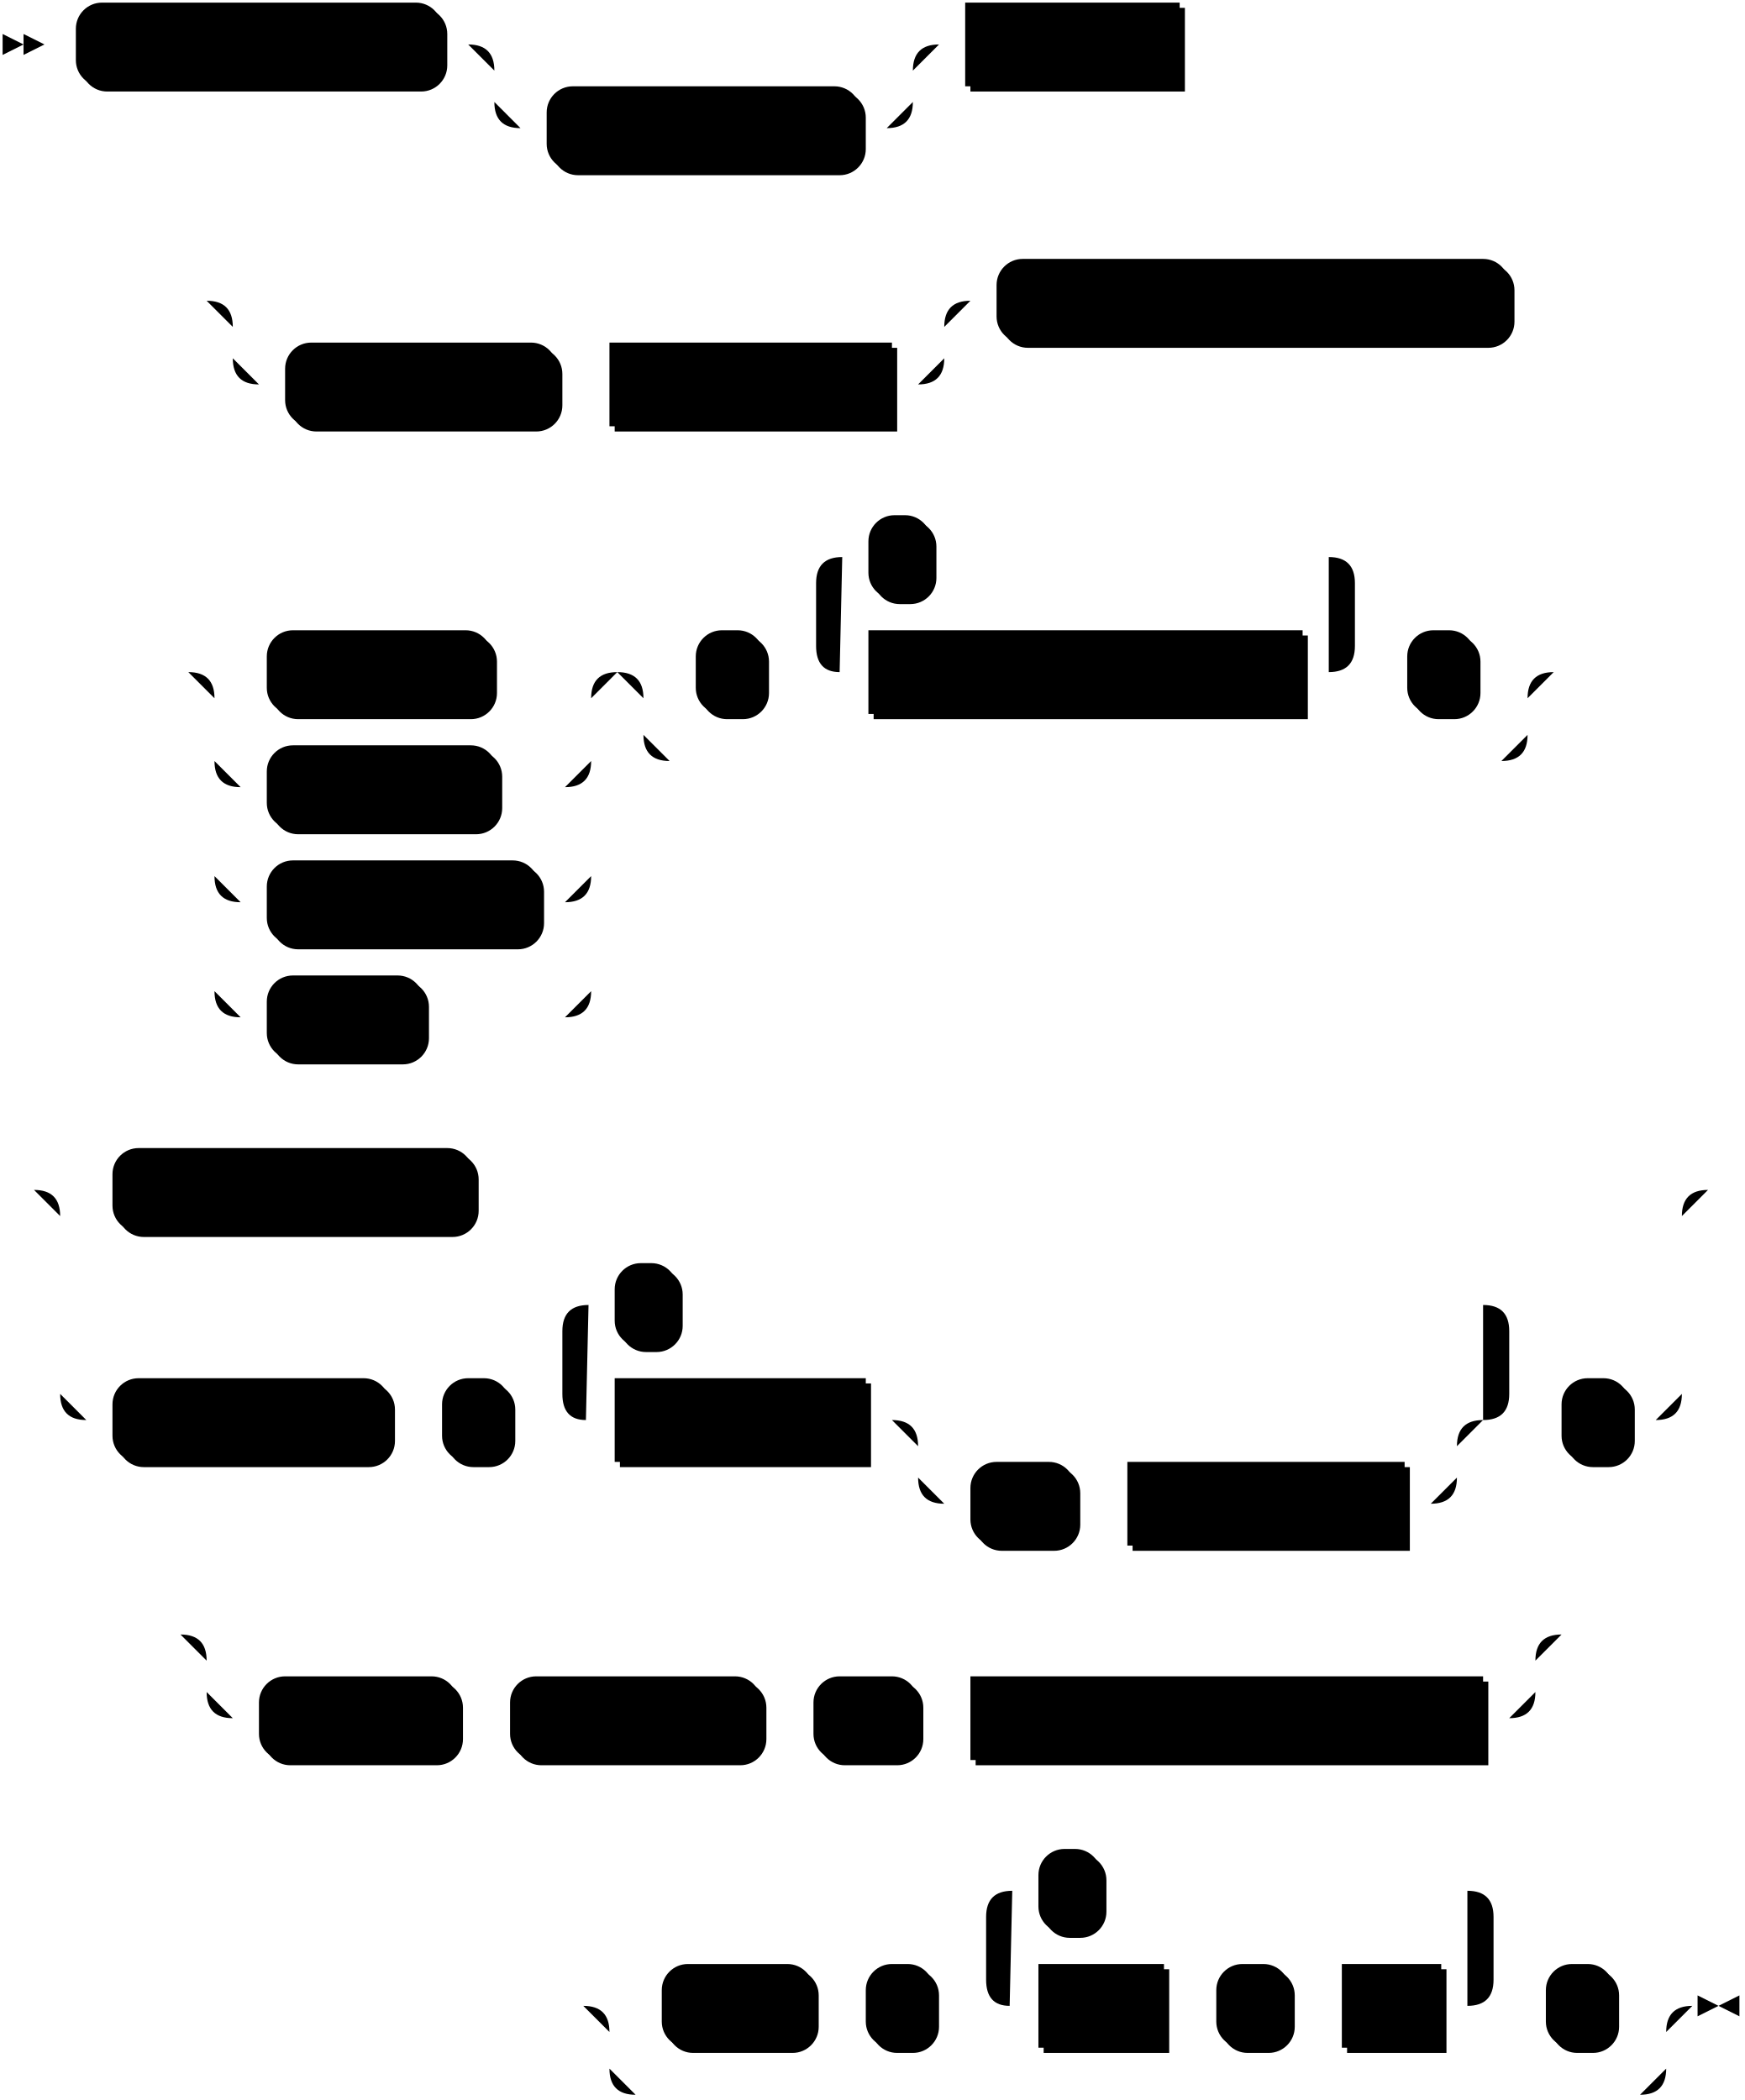
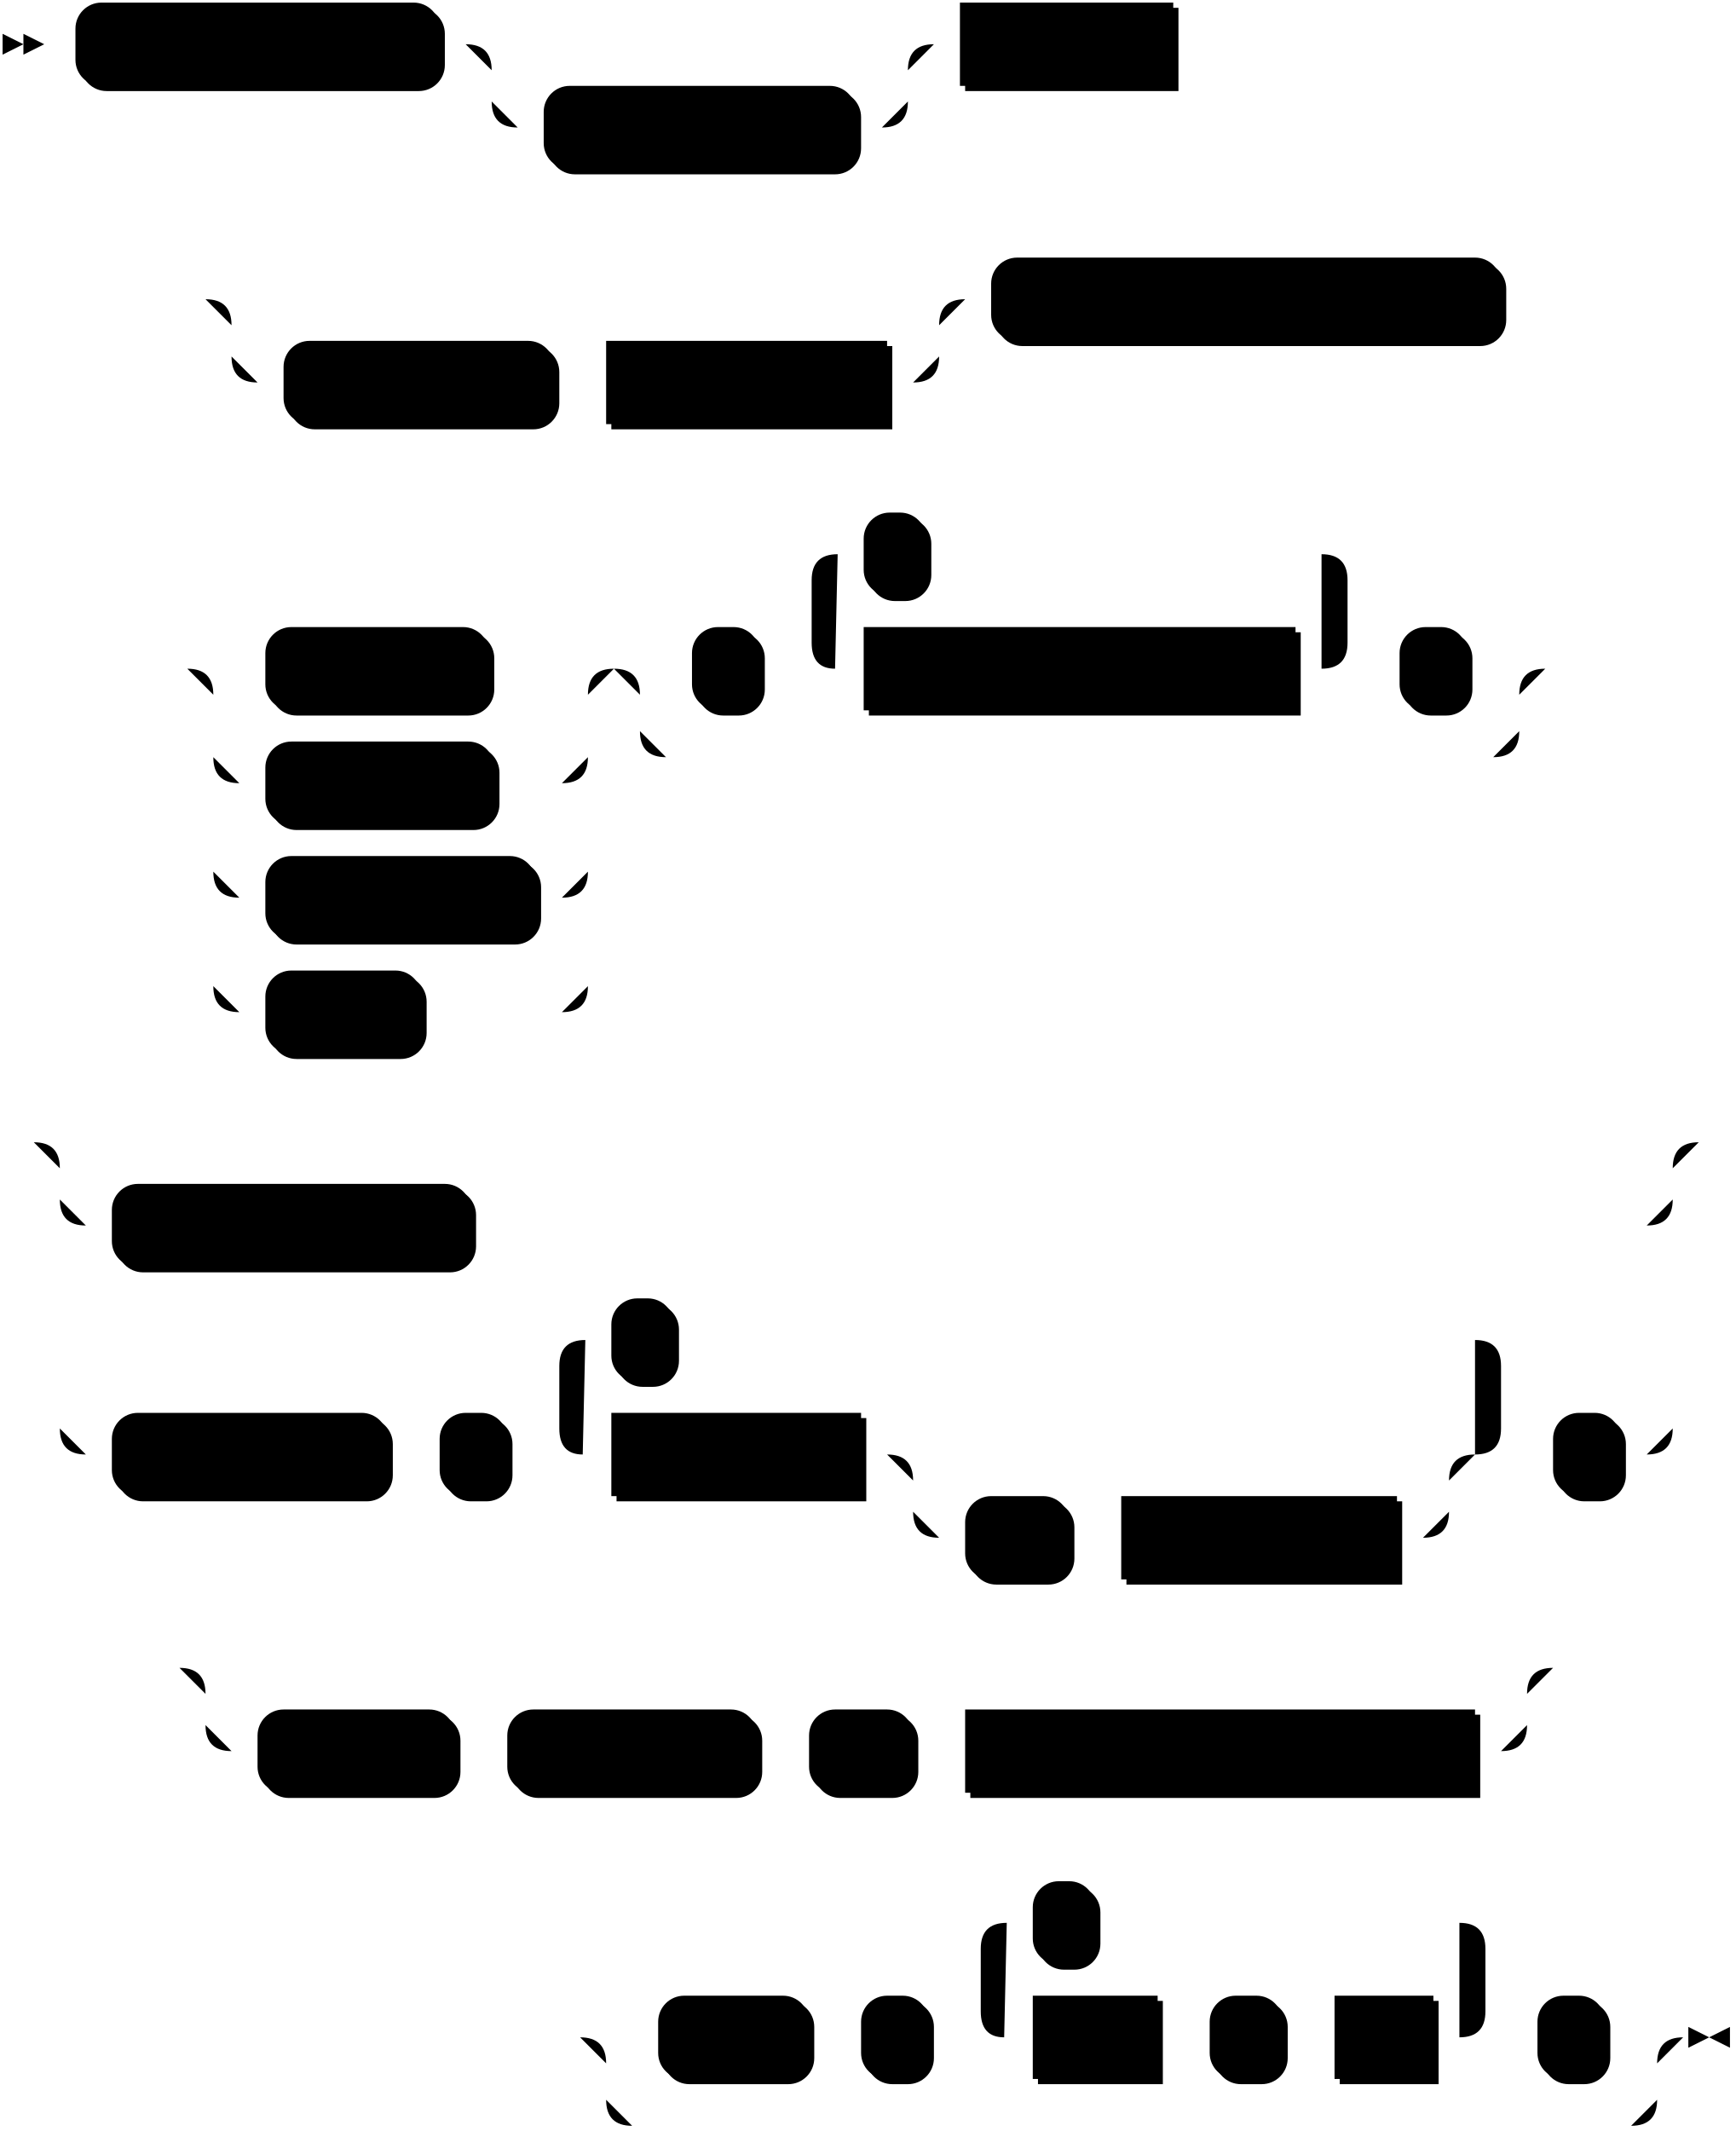
- <svg xmlns="http://www.w3.org/2000/svg" width="667" height="803">
+ <svg xmlns="http://www.w3.org/2000/svg" width="667" height="819">
  <polygon points="9 17 1 13 1 21" />
  <polygon points="17 17 9 13 9 21" />
  <rect x="31" y="3" width="140" height="32" rx="10" />
  <rect x="29" y="1" width="140" height="32" class="terminal" rx="10" />
  <text class="terminal" x="39" y="21">CREATE SOURCE</text>
  <rect x="211" y="35" width="120" height="32" rx="10" />
  <rect x="209" y="33" width="120" height="32" class="terminal" rx="10" />
  <text class="terminal" x="219" y="53">IF NOT EXISTS</text>
  <rect x="371" y="3" width="82" height="32" />
  <rect x="369" y="1" width="82" height="32" class="nonterminal" />
  <text class="nonterminal" x="379" y="21">src_name</text>
  <rect x="111" y="133" width="104" height="32" rx="10" />
  <rect x="109" y="131" width="104" height="32" class="terminal" rx="10" />
  <text class="terminal" x="119" y="151">IN CLUSTER</text>
  <rect x="235" y="133" width="108" height="32" />
  <rect x="233" y="131" width="108" height="32" class="nonterminal" />
  <text class="nonterminal" x="243" y="151">cluster_name</text>
  <rect x="383" y="101" width="196" height="32" rx="10" />
  <rect x="381" y="99" width="196" height="32" class="terminal" rx="10" />
  <text class="terminal" x="391" y="119">FROM LOAD GENERATOR</text>
  <rect x="104" y="243" width="86" height="32" rx="10" />
  <rect x="102" y="241" width="86" height="32" class="terminal" rx="10" />
  <text class="terminal" x="112" y="261">AUCTION</text>
  <rect x="104" y="287" width="88" height="32" rx="10" />
  <rect x="102" y="285" width="88" height="32" class="terminal" rx="10" />
  <text class="terminal" x="112" y="305">COUNTER</text>
  <rect x="104" y="331" width="104" height="32" rx="10" />
  <rect x="102" y="329" width="104" height="32" class="terminal" rx="10" />
  <text class="terminal" x="112" y="349">MARKETING</text>
  <rect x="104" y="375" width="60" height="32" rx="10" />
  <rect x="102" y="373" width="60" height="32" class="terminal" rx="10" />
  <text class="terminal" x="112" y="393">TPCH</text>
  <rect x="268" y="243" width="26" height="32" rx="10" />
  <rect x="266" y="241" width="26" height="32" class="terminal" rx="10" />
  <text class="terminal" x="276" y="261">(</text>
  <rect x="334" y="243" width="166" height="32" />
  <rect x="332" y="241" width="166" height="32" class="nonterminal" />
  <text class="nonterminal" x="342" y="261">load_generator_option</text>
  <rect x="334" y="199" width="24" height="32" rx="10" />
  <rect x="332" y="197" width="24" height="32" class="terminal" rx="10" />
  <text class="terminal" x="342" y="217">,</text>
  <rect x="540" y="243" width="26" height="32" rx="10" />
  <rect x="538" y="241" width="26" height="32" class="terminal" rx="10" />
  <text class="terminal" x="548" y="261">)</text>
-   <rect x="45" y="441" width="138" height="32" rx="10" />
-   <rect x="43" y="439" width="138" height="32" class="terminal" rx="10" />
-   <text class="terminal" x="53" y="459">FOR ALL TABLES</text>
-   <rect x="45" y="529" width="106" height="32" rx="10" />
-   <rect x="43" y="527" width="106" height="32" class="terminal" rx="10" />
-   <text class="terminal" x="53" y="547">FOR TABLES</text>
-   <rect x="171" y="529" width="26" height="32" rx="10" />
-   <rect x="169" y="527" width="26" height="32" class="terminal" rx="10" />
-   <text class="terminal" x="179" y="547">(</text>
-   <rect x="237" y="529" width="96" height="32" />
-   <rect x="235" y="527" width="96" height="32" class="nonterminal" />
-   <text class="nonterminal" x="245" y="547">table_name</text>
-   <rect x="373" y="561" width="40" height="32" rx="10" />
-   <rect x="371" y="559" width="40" height="32" class="terminal" rx="10" />
-   <text class="terminal" x="381" y="579">AS</text>
-   <rect x="433" y="561" width="106" height="32" />
-   <rect x="431" y="559" width="106" height="32" class="nonterminal" />
-   <text class="nonterminal" x="441" y="579">subsrc_name</text>
-   <rect x="237" y="485" width="24" height="32" rx="10" />
-   <rect x="235" y="483" width="24" height="32" class="terminal" rx="10" />
-   <text class="terminal" x="245" y="503">,</text>
-   <rect x="599" y="529" width="26" height="32" rx="10" />
-   <rect x="597" y="527" width="26" height="32" class="terminal" rx="10" />
-   <text class="terminal" x="607" y="547">)</text>
-   <rect x="101" y="643" width="76" height="32" rx="10" />
-   <rect x="99" y="641" width="76" height="32" class="terminal" rx="10" />
-   <text class="terminal" x="109" y="661">EXPOSE</text>
-   <rect x="197" y="643" width="96" height="32" rx="10" />
-   <rect x="195" y="641" width="96" height="32" class="terminal" rx="10" />
-   <text class="terminal" x="205" y="661">PROGRESS</text>
-   <rect x="313" y="643" width="40" height="32" rx="10" />
-   <rect x="311" y="641" width="40" height="32" class="terminal" rx="10" />
-   <text class="terminal" x="321" y="661">AS</text>
-   <rect x="373" y="643" width="196" height="32" />
-   <rect x="371" y="641" width="196" height="32" class="nonterminal" />
-   <text class="nonterminal" x="381" y="661">progress_subsource_name</text>
-   <rect x="255" y="753" width="58" height="32" rx="10" />
-   <rect x="253" y="751" width="58" height="32" class="terminal" rx="10" />
-   <text class="terminal" x="263" y="771">WITH</text>
-   <rect x="333" y="753" width="26" height="32" rx="10" />
-   <rect x="331" y="751" width="26" height="32" class="terminal" rx="10" />
-   <text class="terminal" x="341" y="771">(</text>
-   <rect x="399" y="753" width="48" height="32" />
-   <rect x="397" y="751" width="48" height="32" class="nonterminal" />
-   <text class="nonterminal" x="407" y="771">field</text>
-   <rect x="467" y="753" width="28" height="32" rx="10" />
-   <rect x="465" y="751" width="28" height="32" class="terminal" rx="10" />
-   <text class="terminal" x="475" y="771">=</text>
-   <rect x="515" y="753" width="38" height="32" />
-   <rect x="513" y="751" width="38" height="32" class="nonterminal" />
-   <text class="nonterminal" x="523" y="771">val</text>
-   <rect x="399" y="709" width="24" height="32" rx="10" />
-   <rect x="397" y="707" width="24" height="32" class="terminal" rx="10" />
-   <text class="terminal" x="407" y="727">,</text>
-   <rect x="593" y="753" width="26" height="32" rx="10" />
-   <rect x="591" y="751" width="26" height="32" class="terminal" rx="10" />
-   <text class="terminal" x="601" y="771">)</text>
-   <path class="line" d="m17 17 h2 m0 0 h10 m140 0 h10 m20 0 h10 m0 0 h130 m-160 0 h20 m140 0 h20 m-180 0 q10 0 10 10 m160 0 q0 -10 10 -10 m-170 10 v12 m160 0 v-12 m-160 12 q0 10 10 10 m140 0 q10 0 10 -10 m-150 10 h10 m120 0 h10 m20 -32 h10 m82 0 h10 m2 0 l2 0 m2 0 l2 0 m2 0 l2 0 m-406 98 l2 0 m2 0 l2 0 m2 0 l2 0 m22 0 h10 m0 0 h242 m-272 0 h20 m252 0 h20 m-292 0 q10 0 10 10 m272 0 q0 -10 10 -10 m-282 10 v12 m272 0 v-12 m-272 12 q0 10 10 10 m252 0 q10 0 10 -10 m-262 10 h10 m104 0 h10 m0 0 h10 m108 0 h10 m20 -32 h10 m196 0 h10 m2 0 l2 0 m2 0 l2 0 m2 0 l2 0 m-539 142 l2 0 m2 0 l2 0 m2 0 l2 0 m22 0 h10 m86 0 h10 m0 0 h18 m-144 0 h20 m124 0 h20 m-164 0 q10 0 10 10 m144 0 q0 -10 10 -10 m-154 10 v24 m144 0 v-24 m-144 24 q0 10 10 10 m124 0 q10 0 10 -10 m-134 10 h10 m88 0 h10 m0 0 h16 m-134 -10 v20 m144 0 v-20 m-144 20 v24 m144 0 v-24 m-144 24 q0 10 10 10 m124 0 q10 0 10 -10 m-134 10 h10 m104 0 h10 m-134 -10 v20 m144 0 v-20 m-144 20 v24 m144 0 v-24 m-144 24 q0 10 10 10 m124 0 q10 0 10 -10 m-134 10 h10 m60 0 h10 m0 0 h44 m40 -132 h10 m26 0 h10 m20 0 h10 m166 0 h10 m-206 0 l20 0 m-1 0 q-9 0 -9 -10 l0 -24 q0 -10 10 -10 m186 44 l20 0 m-20 0 q10 0 10 -10 l0 -24 q0 -10 -10 -10 m-186 0 h10 m24 0 h10 m0 0 h142 m20 44 h10 m26 0 h10 m-338 0 h20 m318 0 h20 m-358 0 q10 0 10 10 m338 0 q0 -10 10 -10 m-348 10 v14 m338 0 v-14 m-338 14 q0 10 10 10 m318 0 q10 0 10 -10 m-328 10 h10 m0 0 h308 m22 -34 l2 0 m2 0 l2 0 m2 0 l2 0 m-605 198 l2 0 m2 0 l2 0 m2 0 l2 0 m22 0 h10 m138 0 h10 m0 0 h442 m-620 0 h20 m600 0 h20 m-640 0 q10 0 10 10 m620 0 q0 -10 10 -10 m-630 10 v68 m620 0 v-68 m-620 68 q0 10 10 10 m600 0 q10 0 10 -10 m-610 10 h10 m106 0 h10 m0 0 h10 m26 0 h10 m20 0 h10 m96 0 h10 m20 0 h10 m0 0 h176 m-206 0 h20 m186 0 h20 m-226 0 q10 0 10 10 m206 0 q0 -10 10 -10 m-216 10 v12 m206 0 v-12 m-206 12 q0 10 10 10 m186 0 q10 0 10 -10 m-196 10 h10 m40 0 h10 m0 0 h10 m106 0 h10 m-342 -32 l20 0 m-1 0 q-9 0 -9 -10 l0 -24 q0 -10 10 -10 m342 44 l20 0 m-20 0 q10 0 10 -10 l0 -24 q0 -10 -10 -10 m-342 0 h10 m24 0 h10 m0 0 h298 m20 44 h10 m26 0 h10 m22 -88 l2 0 m2 0 l2 0 m2 0 l2 0 m-608 170 l2 0 m2 0 l2 0 m2 0 l2 0 m22 0 h10 m0 0 h478 m-508 0 h20 m488 0 h20 m-528 0 q10 0 10 10 m508 0 q0 -10 10 -10 m-518 10 v12 m508 0 v-12 m-508 12 q0 10 10 10 m488 0 q10 0 10 -10 m-498 10 h10 m76 0 h10 m0 0 h10 m96 0 h10 m0 0 h10 m40 0 h10 m0 0 h10 m196 0 h10 m22 -32 l2 0 m2 0 l2 0 m2 0 l2 0 m-398 142 l2 0 m2 0 l2 0 m2 0 l2 0 m22 0 h10 m58 0 h10 m0 0 h10 m26 0 h10 m20 0 h10 m48 0 h10 m0 0 h10 m28 0 h10 m0 0 h10 m38 0 h10 m-194 0 l20 0 m-1 0 q-9 0 -9 -10 l0 -24 q0 -10 10 -10 m174 44 l20 0 m-20 0 q10 0 10 -10 l0 -24 q0 -10 -10 -10 m-174 0 h10 m24 0 h10 m0 0 h130 m20 44 h10 m26 0 h10 m-404 0 h20 m384 0 h20 m-424 0 q10 0 10 10 m404 0 q0 -10 10 -10 m-414 10 v14 m404 0 v-14 m-404 14 q0 10 10 10 m384 0 q10 0 10 -10 m-394 10 h10 m0 0 h374 m23 -34 h-3" />
-   <polygon points="657 767 665 763 665 771" />
-   <polygon points="657 767 649 763 649 771" />
+   <rect x="45" y="457" width="138" height="32" rx="10" />
+   <rect x="43" y="455" width="138" height="32" class="terminal" rx="10" />
+   <text class="terminal" x="53" y="475">FOR ALL TABLES</text>
+   <rect x="45" y="545" width="106" height="32" rx="10" />
+   <rect x="43" y="543" width="106" height="32" class="terminal" rx="10" />
+   <text class="terminal" x="53" y="563">FOR TABLES</text>
+   <rect x="171" y="545" width="26" height="32" rx="10" />
+   <rect x="169" y="543" width="26" height="32" class="terminal" rx="10" />
+   <text class="terminal" x="179" y="563">(</text>
+   <rect x="237" y="545" width="96" height="32" />
+   <rect x="235" y="543" width="96" height="32" class="nonterminal" />
+   <text class="nonterminal" x="245" y="563">table_name</text>
+   <rect x="373" y="577" width="40" height="32" rx="10" />
+   <rect x="371" y="575" width="40" height="32" class="terminal" rx="10" />
+   <text class="terminal" x="381" y="595">AS</text>
+   <rect x="433" y="577" width="106" height="32" />
+   <rect x="431" y="575" width="106" height="32" class="nonterminal" />
+   <text class="nonterminal" x="441" y="595">subsrc_name</text>
+   <rect x="237" y="501" width="24" height="32" rx="10" />
+   <rect x="235" y="499" width="24" height="32" class="terminal" rx="10" />
+   <text class="terminal" x="245" y="519">,</text>
+   <rect x="599" y="545" width="26" height="32" rx="10" />
+   <rect x="597" y="543" width="26" height="32" class="terminal" rx="10" />
+   <text class="terminal" x="607" y="563">)</text>
+   <rect x="101" y="659" width="76" height="32" rx="10" />
+   <rect x="99" y="657" width="76" height="32" class="terminal" rx="10" />
+   <text class="terminal" x="109" y="677">EXPOSE</text>
+   <rect x="197" y="659" width="96" height="32" rx="10" />
+   <rect x="195" y="657" width="96" height="32" class="terminal" rx="10" />
+   <text class="terminal" x="205" y="677">PROGRESS</text>
+   <rect x="313" y="659" width="40" height="32" rx="10" />
+   <rect x="311" y="657" width="40" height="32" class="terminal" rx="10" />
+   <text class="terminal" x="321" y="677">AS</text>
+   <rect x="373" y="659" width="196" height="32" />
+   <rect x="371" y="657" width="196" height="32" class="nonterminal" />
+   <text class="nonterminal" x="381" y="677">progress_subsource_name</text>
+   <rect x="255" y="769" width="58" height="32" rx="10" />
+   <rect x="253" y="767" width="58" height="32" class="terminal" rx="10" />
+   <text class="terminal" x="263" y="787">WITH</text>
+   <rect x="333" y="769" width="26" height="32" rx="10" />
+   <rect x="331" y="767" width="26" height="32" class="terminal" rx="10" />
+   <text class="terminal" x="341" y="787">(</text>
+   <rect x="399" y="769" width="48" height="32" />
+   <rect x="397" y="767" width="48" height="32" class="nonterminal" />
+   <text class="nonterminal" x="407" y="787">field</text>
+   <rect x="467" y="769" width="28" height="32" rx="10" />
+   <rect x="465" y="767" width="28" height="32" class="terminal" rx="10" />
+   <text class="terminal" x="475" y="787">=</text>
+   <rect x="515" y="769" width="38" height="32" />
+   <rect x="513" y="767" width="38" height="32" class="nonterminal" />
+   <text class="nonterminal" x="523" y="787">val</text>
+   <rect x="399" y="725" width="24" height="32" rx="10" />
+   <rect x="397" y="723" width="24" height="32" class="terminal" rx="10" />
+   <text class="terminal" x="407" y="743">,</text>
+   <rect x="593" y="769" width="26" height="32" rx="10" />
+   <rect x="591" y="767" width="26" height="32" class="terminal" rx="10" />
+   <text class="terminal" x="601" y="787">)</text>
+   <path class="line" d="m17 17 h2 m0 0 h10 m140 0 h10 m20 0 h10 m0 0 h130 m-160 0 h20 m140 0 h20 m-180 0 q10 0 10 10 m160 0 q0 -10 10 -10 m-170 10 v12 m160 0 v-12 m-160 12 q0 10 10 10 m140 0 q10 0 10 -10 m-150 10 h10 m120 0 h10 m20 -32 h10 m82 0 h10 m2 0 l2 0 m2 0 l2 0 m2 0 l2 0 m-406 98 l2 0 m2 0 l2 0 m2 0 l2 0 m22 0 h10 m0 0 h242 m-272 0 h20 m252 0 h20 m-292 0 q10 0 10 10 m272 0 q0 -10 10 -10 m-282 10 v12 m272 0 v-12 m-272 12 q0 10 10 10 m252 0 q10 0 10 -10 m-262 10 h10 m104 0 h10 m0 0 h10 m108 0 h10 m20 -32 h10 m196 0 h10 m2 0 l2 0 m2 0 l2 0 m2 0 l2 0 m-539 142 l2 0 m2 0 l2 0 m2 0 l2 0 m22 0 h10 m86 0 h10 m0 0 h18 m-144 0 h20 m124 0 h20 m-164 0 q10 0 10 10 m144 0 q0 -10 10 -10 m-154 10 v24 m144 0 v-24 m-144 24 q0 10 10 10 m124 0 q10 0 10 -10 m-134 10 h10 m88 0 h10 m0 0 h16 m-134 -10 v20 m144 0 v-20 m-144 20 v24 m144 0 v-24 m-144 24 q0 10 10 10 m124 0 q10 0 10 -10 m-134 10 h10 m104 0 h10 m-134 -10 v20 m144 0 v-20 m-144 20 v24 m144 0 v-24 m-144 24 q0 10 10 10 m124 0 q10 0 10 -10 m-134 10 h10 m60 0 h10 m0 0 h44 m40 -132 h10 m26 0 h10 m20 0 h10 m166 0 h10 m-206 0 l20 0 m-1 0 q-9 0 -9 -10 l0 -24 q0 -10 10 -10 m186 44 l20 0 m-20 0 q10 0 10 -10 l0 -24 q0 -10 -10 -10 m-186 0 h10 m24 0 h10 m0 0 h142 m20 44 h10 m26 0 h10 m-338 0 h20 m318 0 h20 m-358 0 q10 0 10 10 m338 0 q0 -10 10 -10 m-348 10 v14 m338 0 v-14 m-338 14 q0 10 10 10 m318 0 q10 0 10 -10 m-328 10 h10 m0 0 h308 m22 -34 l2 0 m2 0 l2 0 m2 0 l2 0 m-605 182 l2 0 m2 0 l2 0 m2 0 l2 0 m22 0 h10 m0 0 h590 m-620 0 h20 m600 0 h20 m-640 0 q10 0 10 10 m620 0 q0 -10 10 -10 m-630 10 v12 m620 0 v-12 m-620 12 q0 10 10 10 m600 0 q10 0 10 -10 m-610 10 h10 m138 0 h10 m0 0 h442 m-610 -10 v20 m620 0 v-20 m-620 20 v68 m620 0 v-68 m-620 68 q0 10 10 10 m600 0 q10 0 10 -10 m-610 10 h10 m106 0 h10 m0 0 h10 m26 0 h10 m20 0 h10 m96 0 h10 m20 0 h10 m0 0 h176 m-206 0 h20 m186 0 h20 m-226 0 q10 0 10 10 m206 0 q0 -10 10 -10 m-216 10 v12 m206 0 v-12 m-206 12 q0 10 10 10 m186 0 q10 0 10 -10 m-196 10 h10 m40 0 h10 m0 0 h10 m106 0 h10 m-342 -32 l20 0 m-1 0 q-9 0 -9 -10 l0 -24 q0 -10 10 -10 m342 44 l20 0 m-20 0 q10 0 10 -10 l0 -24 q0 -10 -10 -10 m-342 0 h10 m24 0 h10 m0 0 h298 m20 44 h10 m26 0 h10 m22 -120 l2 0 m2 0 l2 0 m2 0 l2 0 m-608 202 l2 0 m2 0 l2 0 m2 0 l2 0 m22 0 h10 m0 0 h478 m-508 0 h20 m488 0 h20 m-528 0 q10 0 10 10 m508 0 q0 -10 10 -10 m-518 10 v12 m508 0 v-12 m-508 12 q0 10 10 10 m488 0 q10 0 10 -10 m-498 10 h10 m76 0 h10 m0 0 h10 m96 0 h10 m0 0 h10 m40 0 h10 m0 0 h10 m196 0 h10 m22 -32 l2 0 m2 0 l2 0 m2 0 l2 0 m-398 142 l2 0 m2 0 l2 0 m2 0 l2 0 m22 0 h10 m58 0 h10 m0 0 h10 m26 0 h10 m20 0 h10 m48 0 h10 m0 0 h10 m28 0 h10 m0 0 h10 m38 0 h10 m-194 0 l20 0 m-1 0 q-9 0 -9 -10 l0 -24 q0 -10 10 -10 m174 44 l20 0 m-20 0 q10 0 10 -10 l0 -24 q0 -10 -10 -10 m-174 0 h10 m24 0 h10 m0 0 h130 m20 44 h10 m26 0 h10 m-404 0 h20 m384 0 h20 m-424 0 q10 0 10 10 m404 0 q0 -10 10 -10 m-414 10 v14 m404 0 v-14 m-404 14 q0 10 10 10 m384 0 q10 0 10 -10 m-394 10 h10 m0 0 h374 m23 -34 h-3" />
+   <polygon points="657 783 665 779 665 787" />
+   <polygon points="657 783 649 779 649 787" />
</svg>
